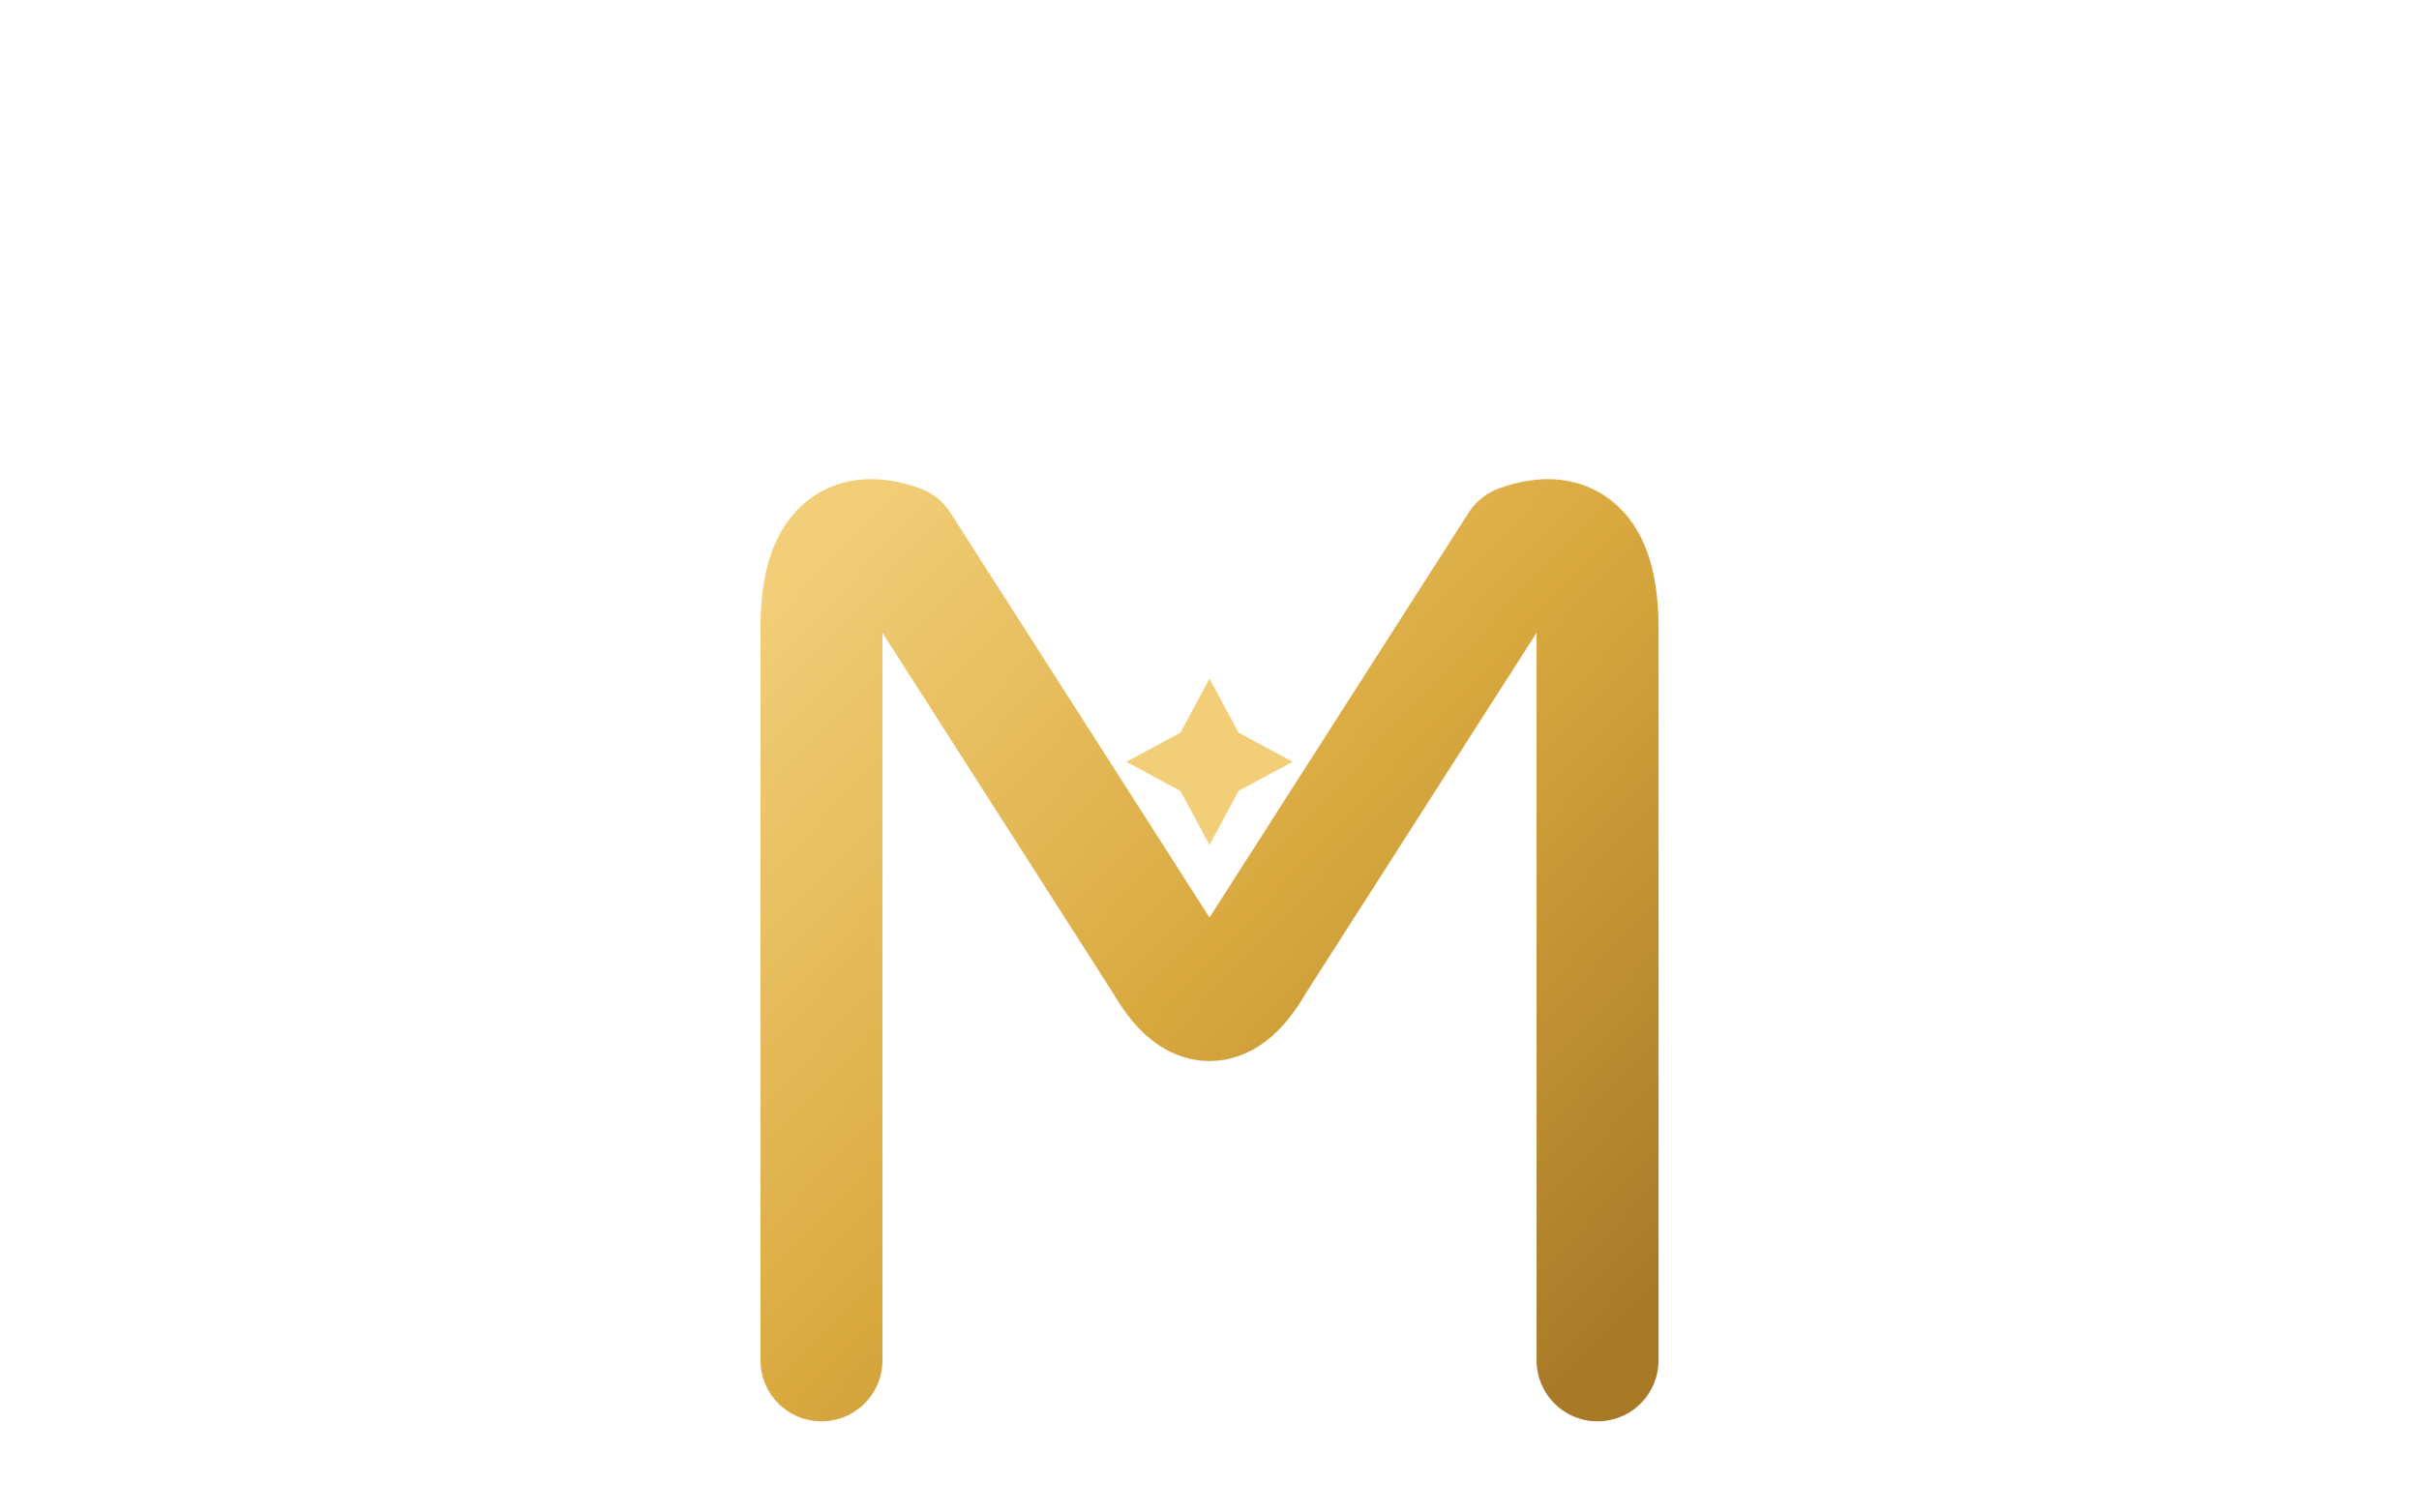
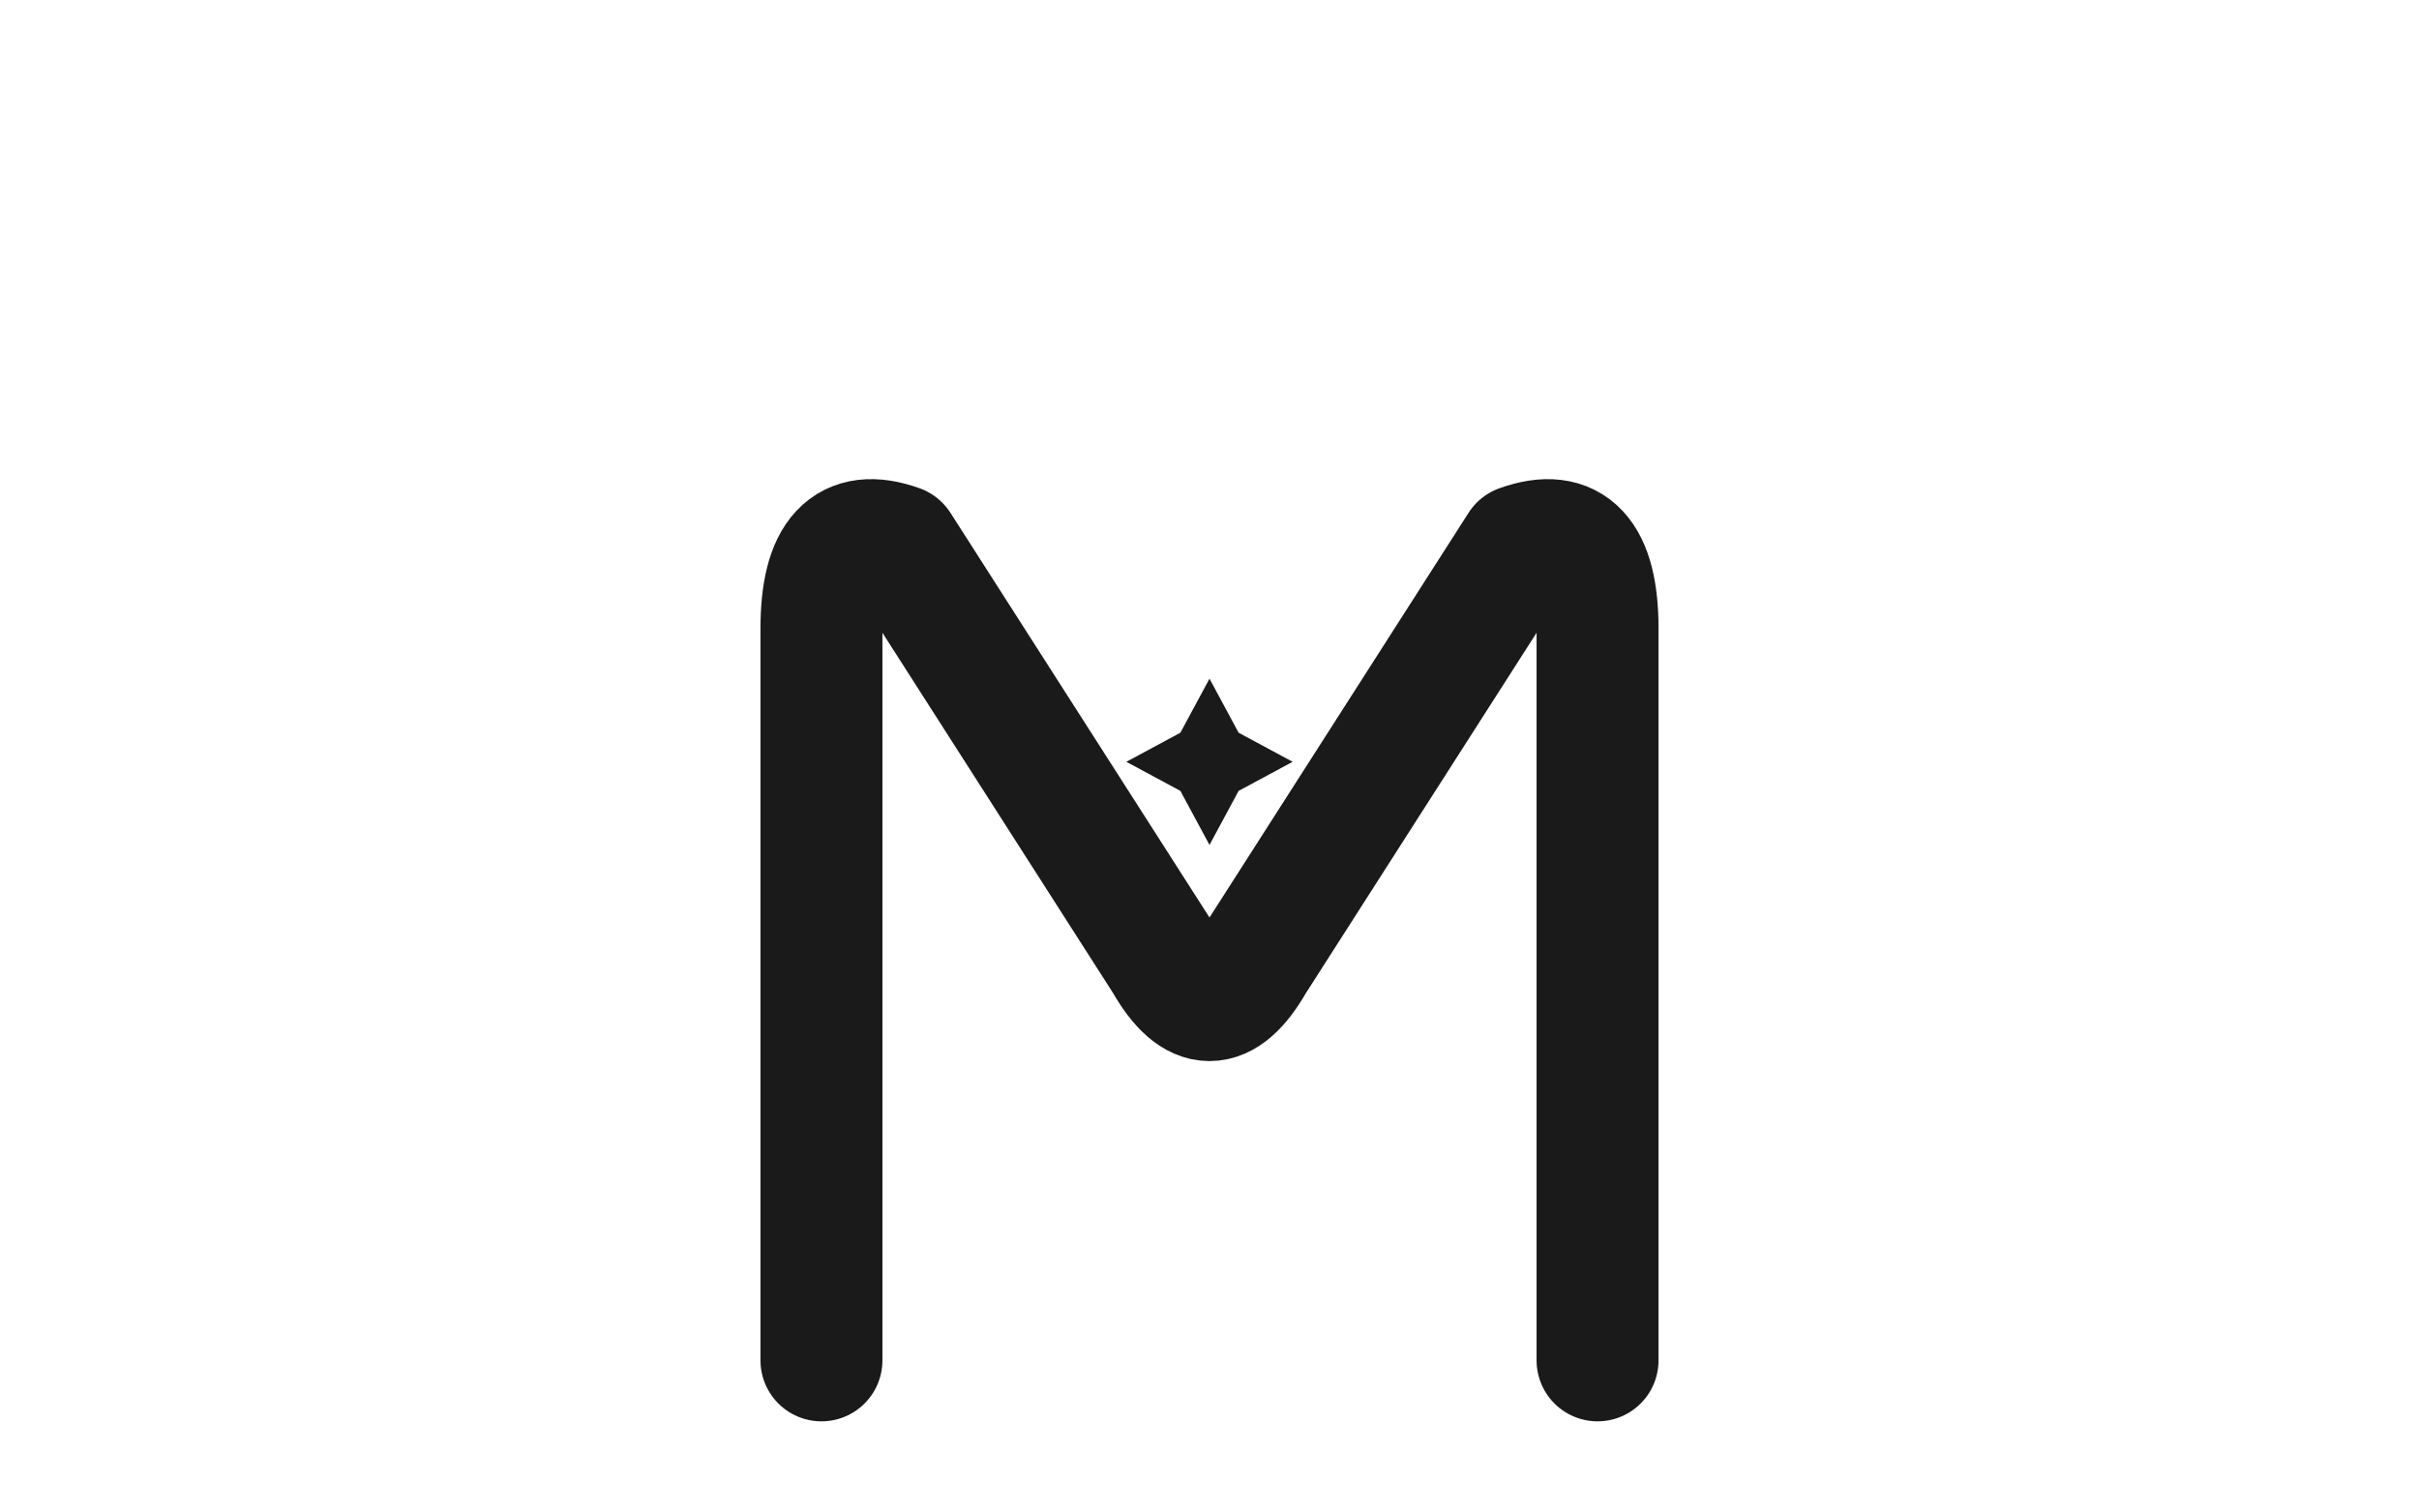
<svg xmlns="http://www.w3.org/2000/svg" viewBox="0 0 480 300" version="1.1" id="svg22">
  <defs id="defs16">
    <linearGradient id="au" x1="0" y1="0" x2="1" y2="1">
      <stop offset="0" stop-color="#F2CE78" id="stop2" />
      <stop offset="0.5" stop-color="#D9A93F" id="stop4" />
      <stop offset="1" stop-color="#A87A28" id="stop6" />
    </linearGradient>
    <radialGradient id="glow" cx="0.5" cy="0.44" r="0.75">
      <stop offset="0" stop-color="#2E2760" id="stop9" />
      <stop offset="0.55" stop-color="#1C1740" id="stop11" />
      <stop offset="1" stop-color="#120E2C" id="stop13" />
    </radialGradient>
  </defs>
-   <path d="M163.0 270 L163.0 124.8 Q163.0 102.8 178.4 108.3 L231.2 190.8 Q240 206.2 248.8 190.8 L301.6 108.3 Q317.0 102.8 317.0 124.8 L317.0 270" fill="none" stroke="url(#au)" stroke-width="24.2" stroke-linecap="round" stroke-linejoin="round" id="path18" />
-   <path d="M240 134.7 L245.775 145.425 L256.5 151.2 L245.775 156.975 L240 167.7 L234.225 156.975 L223.5 151.2 L234.225 145.425 Z" fill="#F2CE78" id="path20" />
+   <path d="M163.0 270 L163.0 124.8 Q163.0 102.8 178.4 108.3 L231.2 190.8 Q240 206.2 248.8 190.8 L301.6 108.3 Q317.0 102.8 317.0 124.8 L317.0 270" fill="none" stroke="#1A1A1A" stroke-width="24.2" stroke-linecap="round" stroke-linejoin="round" id="path18" />
+   <path d="M240 134.7 L245.775 145.425 L256.5 151.2 L245.775 156.975 L240 167.7 L234.225 156.975 L223.5 151.2 L234.225 145.425 Z" fill="#1A1A1A" id="path20" />
</svg>
